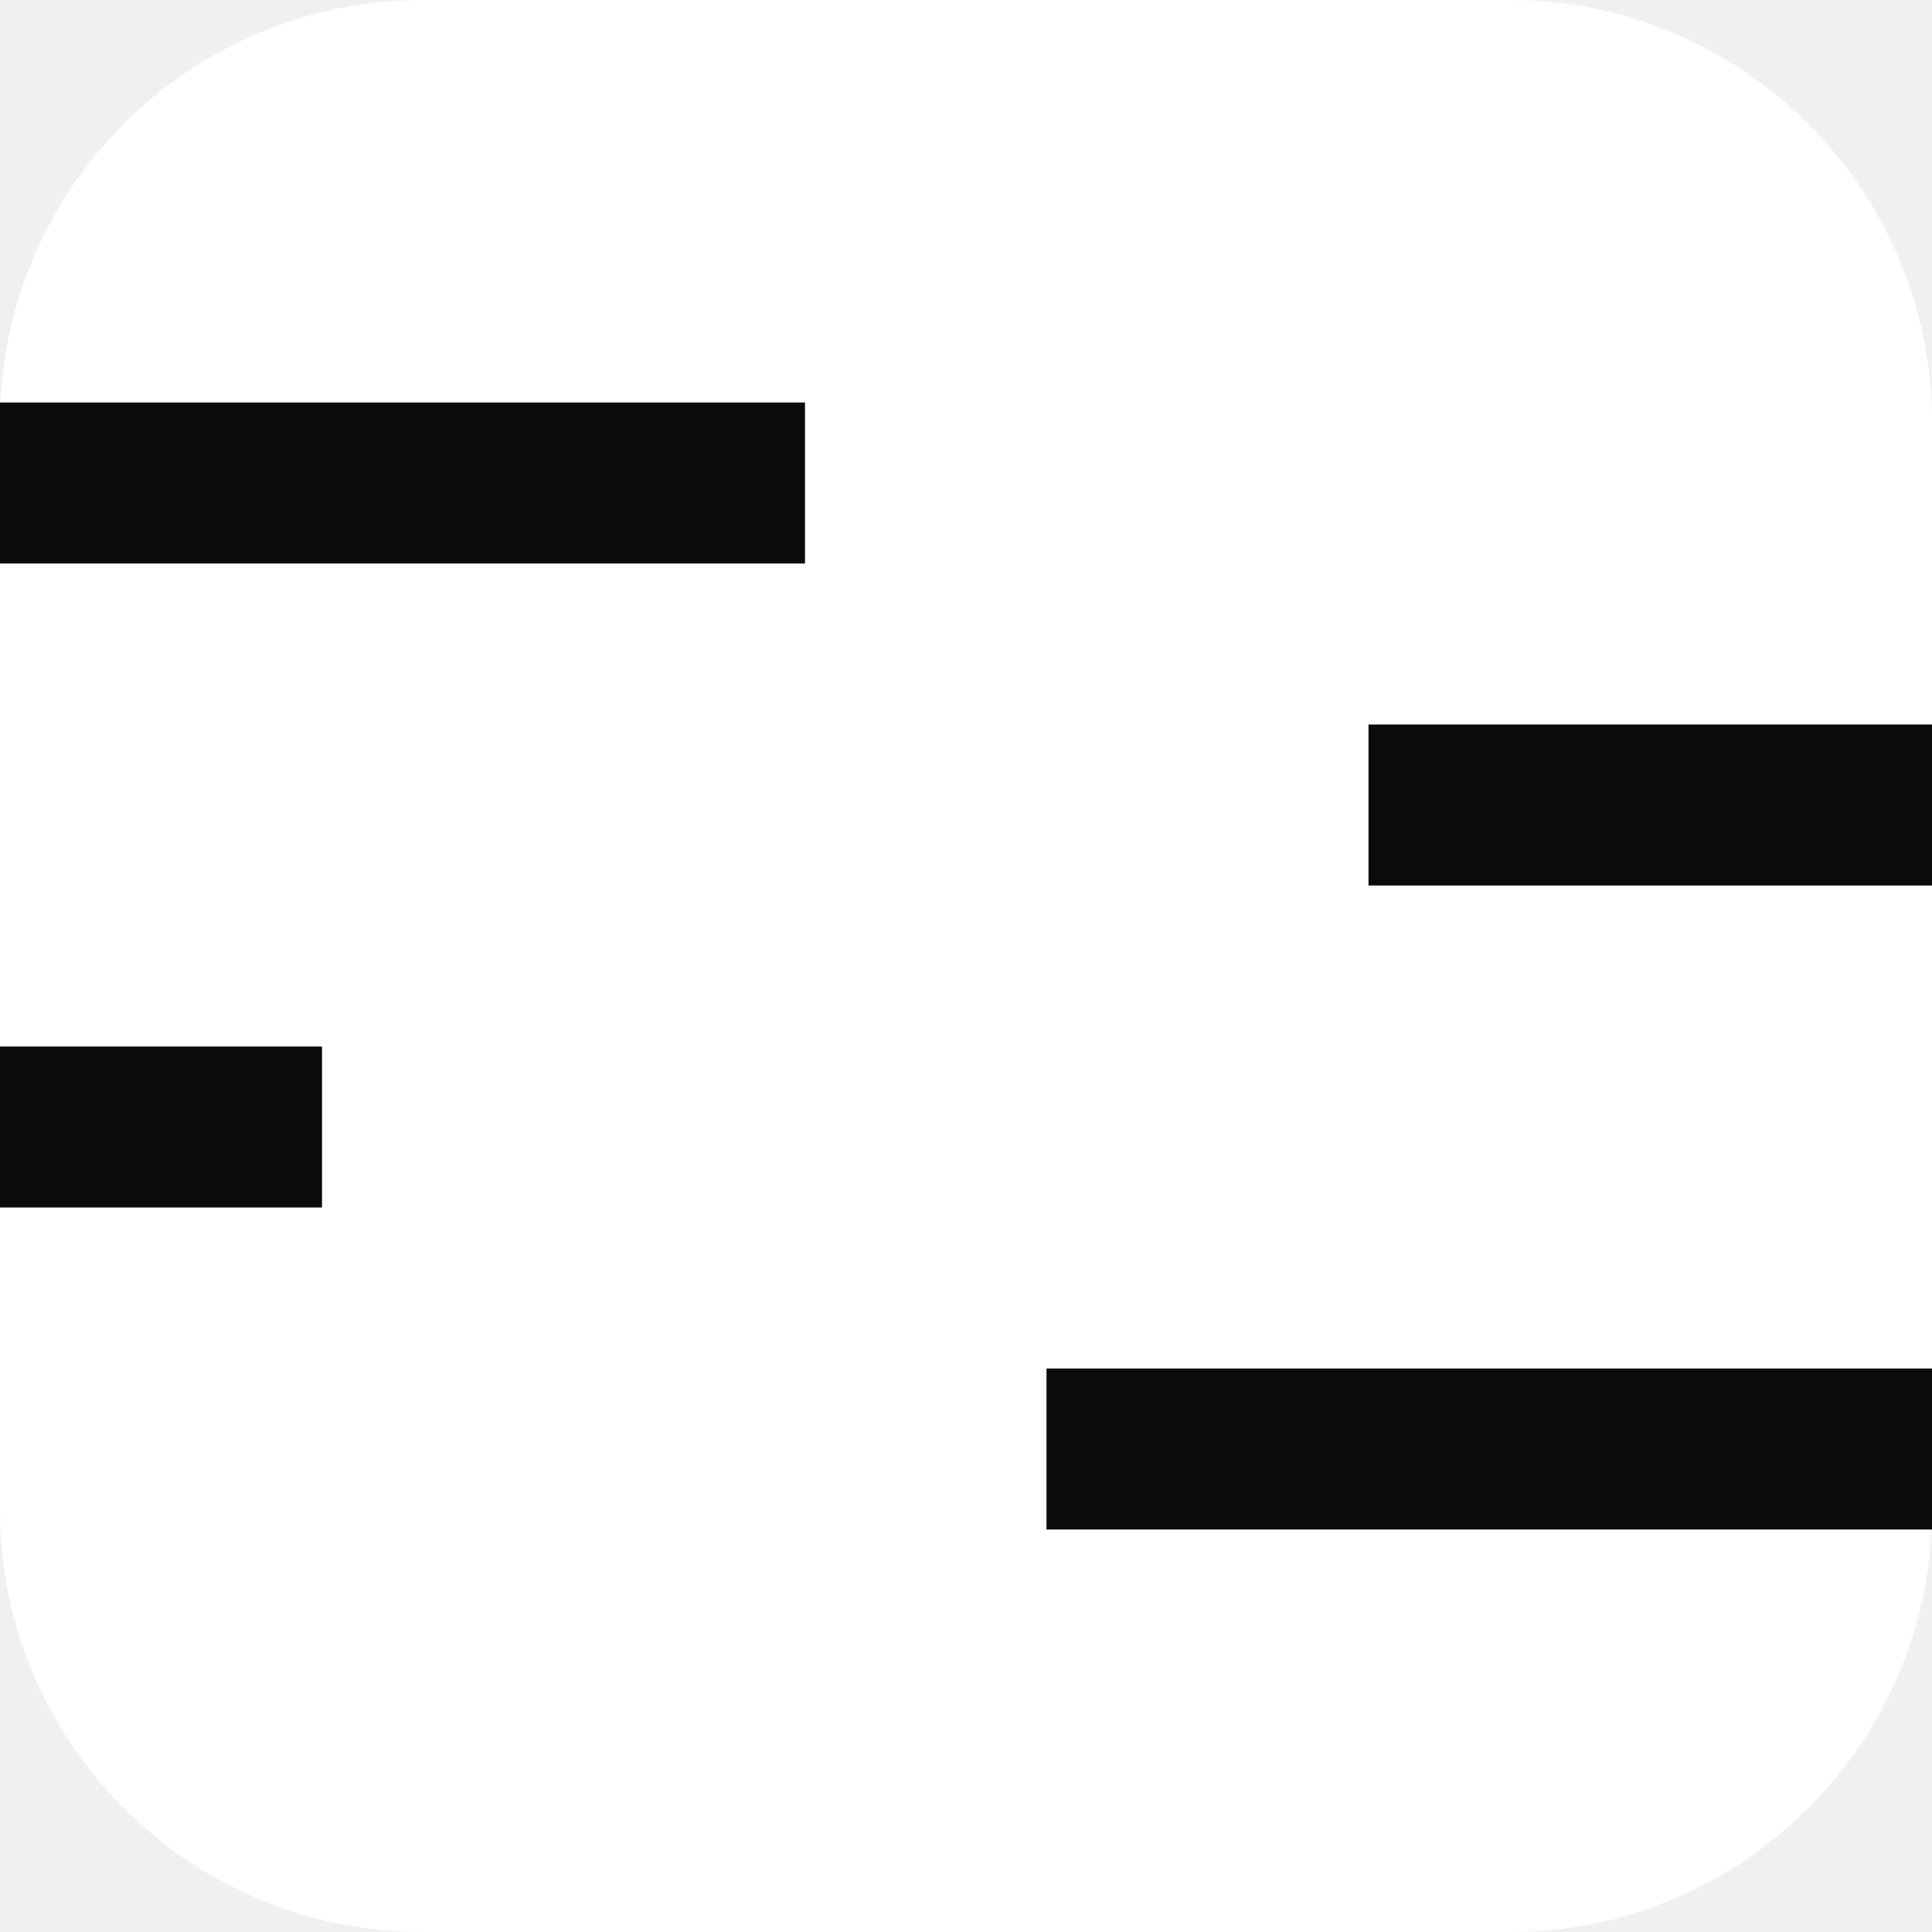
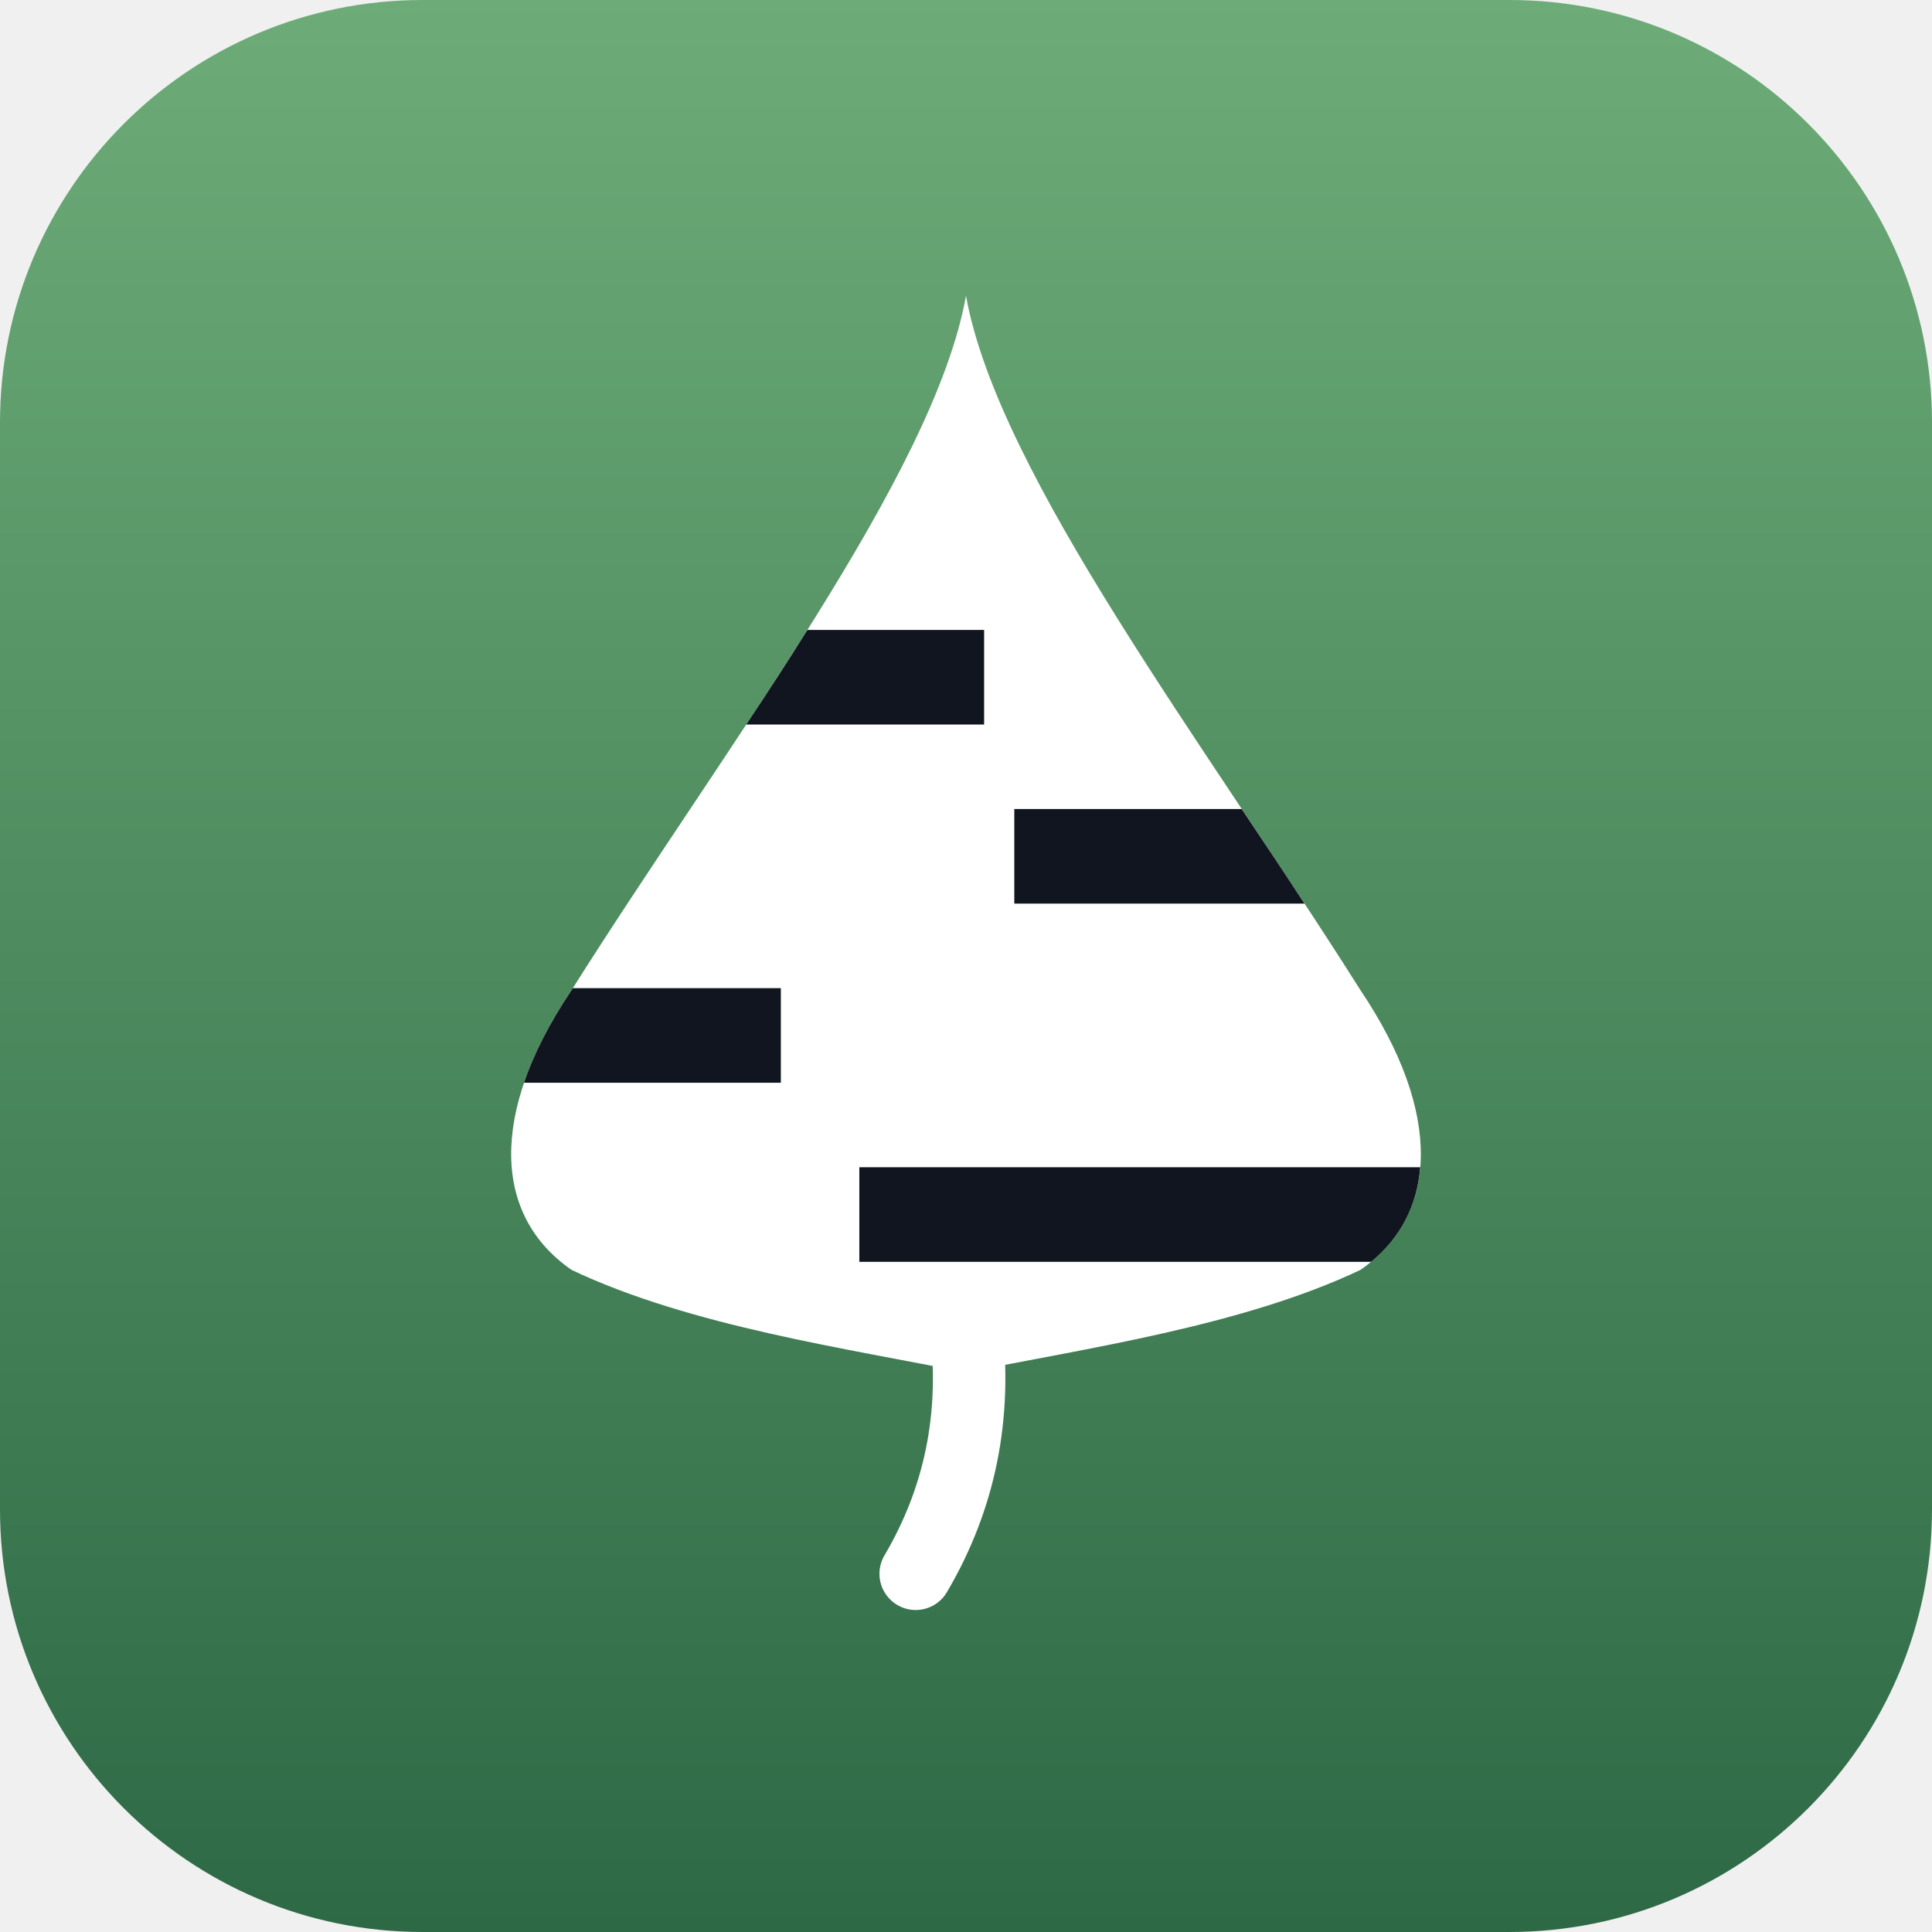
<svg xmlns="http://www.w3.org/2000/svg" viewBox="0 0 96 96">
-   <rect width="96" height="96" rx="21" fill="#fff" />
-   <path fill="#0b0b0b" d="M0 20h40v8H0zM68 36h28v8H68zM0 52h16v8H0zM52 68h44v8H52z" />
+   <defs>
+     <linearGradient id="g" x1="0" y1="0" x2="0" y2="96" gradientUnits="userSpaceOnUse">
+       <stop offset="0" stop-color="#6dac78" />
+       <stop offset="1" stop-color="#2d6945" />
+     </linearGradient>
+   </defs>
+   <rect width="96" height="96" rx="21" fill="url(#g)" />
+   <g>
+     <path d="M48 65.9Q48.8 72.6 45.5 78.2" fill="none" stroke="#ffffff" stroke-width="3.6" stroke-linecap="round" />
+     <path d="M48 14.7C49.6 23.6 59.9 37 67.6 49.2C71.7 55.3 71.5 60.4 67.6 63.1C61.7 65.9 53.9 67 48 68.2C42.1 67 34.3 65.9 28.4 63.1C24.5 60.4 24.3 55.3 28.4 49.2C36.1 37 46.4 23.6 48 14.7Z" fill="#ffffff" />
+     <path d="M48.9 31.3H40.12C39.15 32.85 38.13 34.42 37.08 36H48.9ZM50.4 40.2H61.7C62.75 41.77 63.8 43.34 64.82 44.9H50.4ZM38.8 49.1H28.46C28.44 49.13 28.42 49.17 28.4 49.2C27.32 50.81 26.53 52.35 26.04 53.8H38.8ZM42.7 58H70.57C70.42 59.9 69.59 61.5 68.13 62.7H42.7Z" fill="#10151f" />
+   </g>
</svg>
